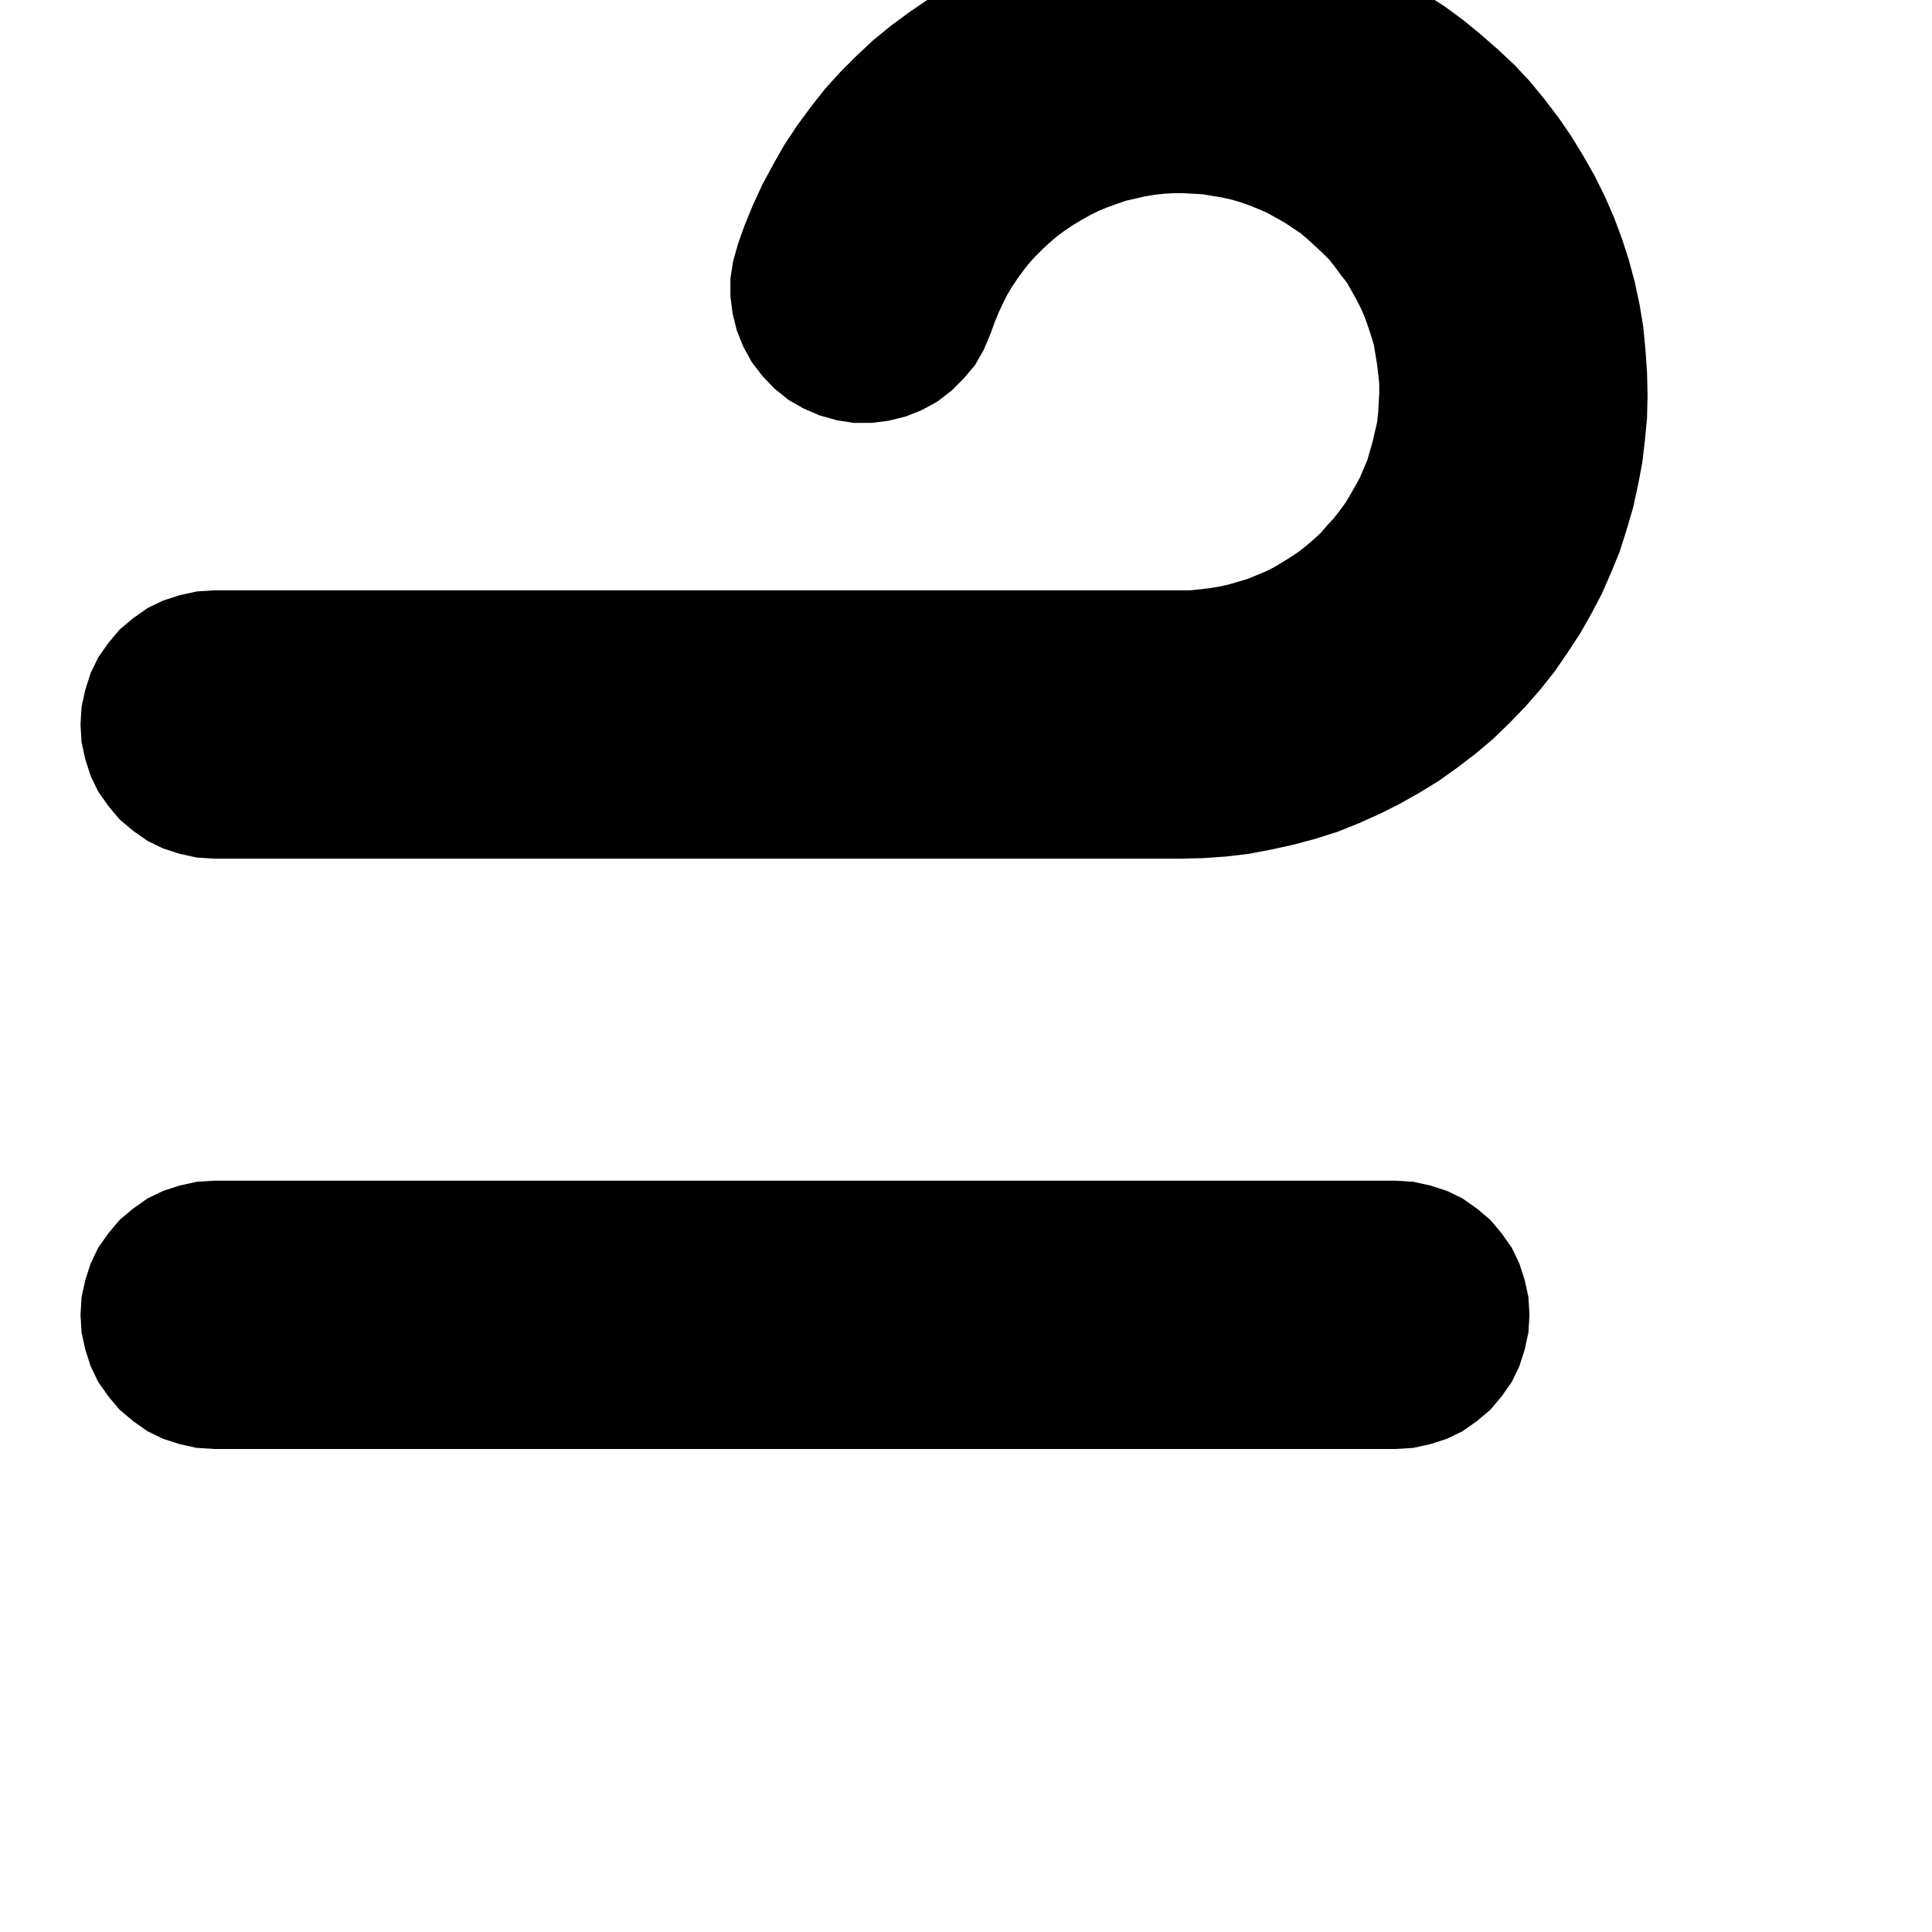
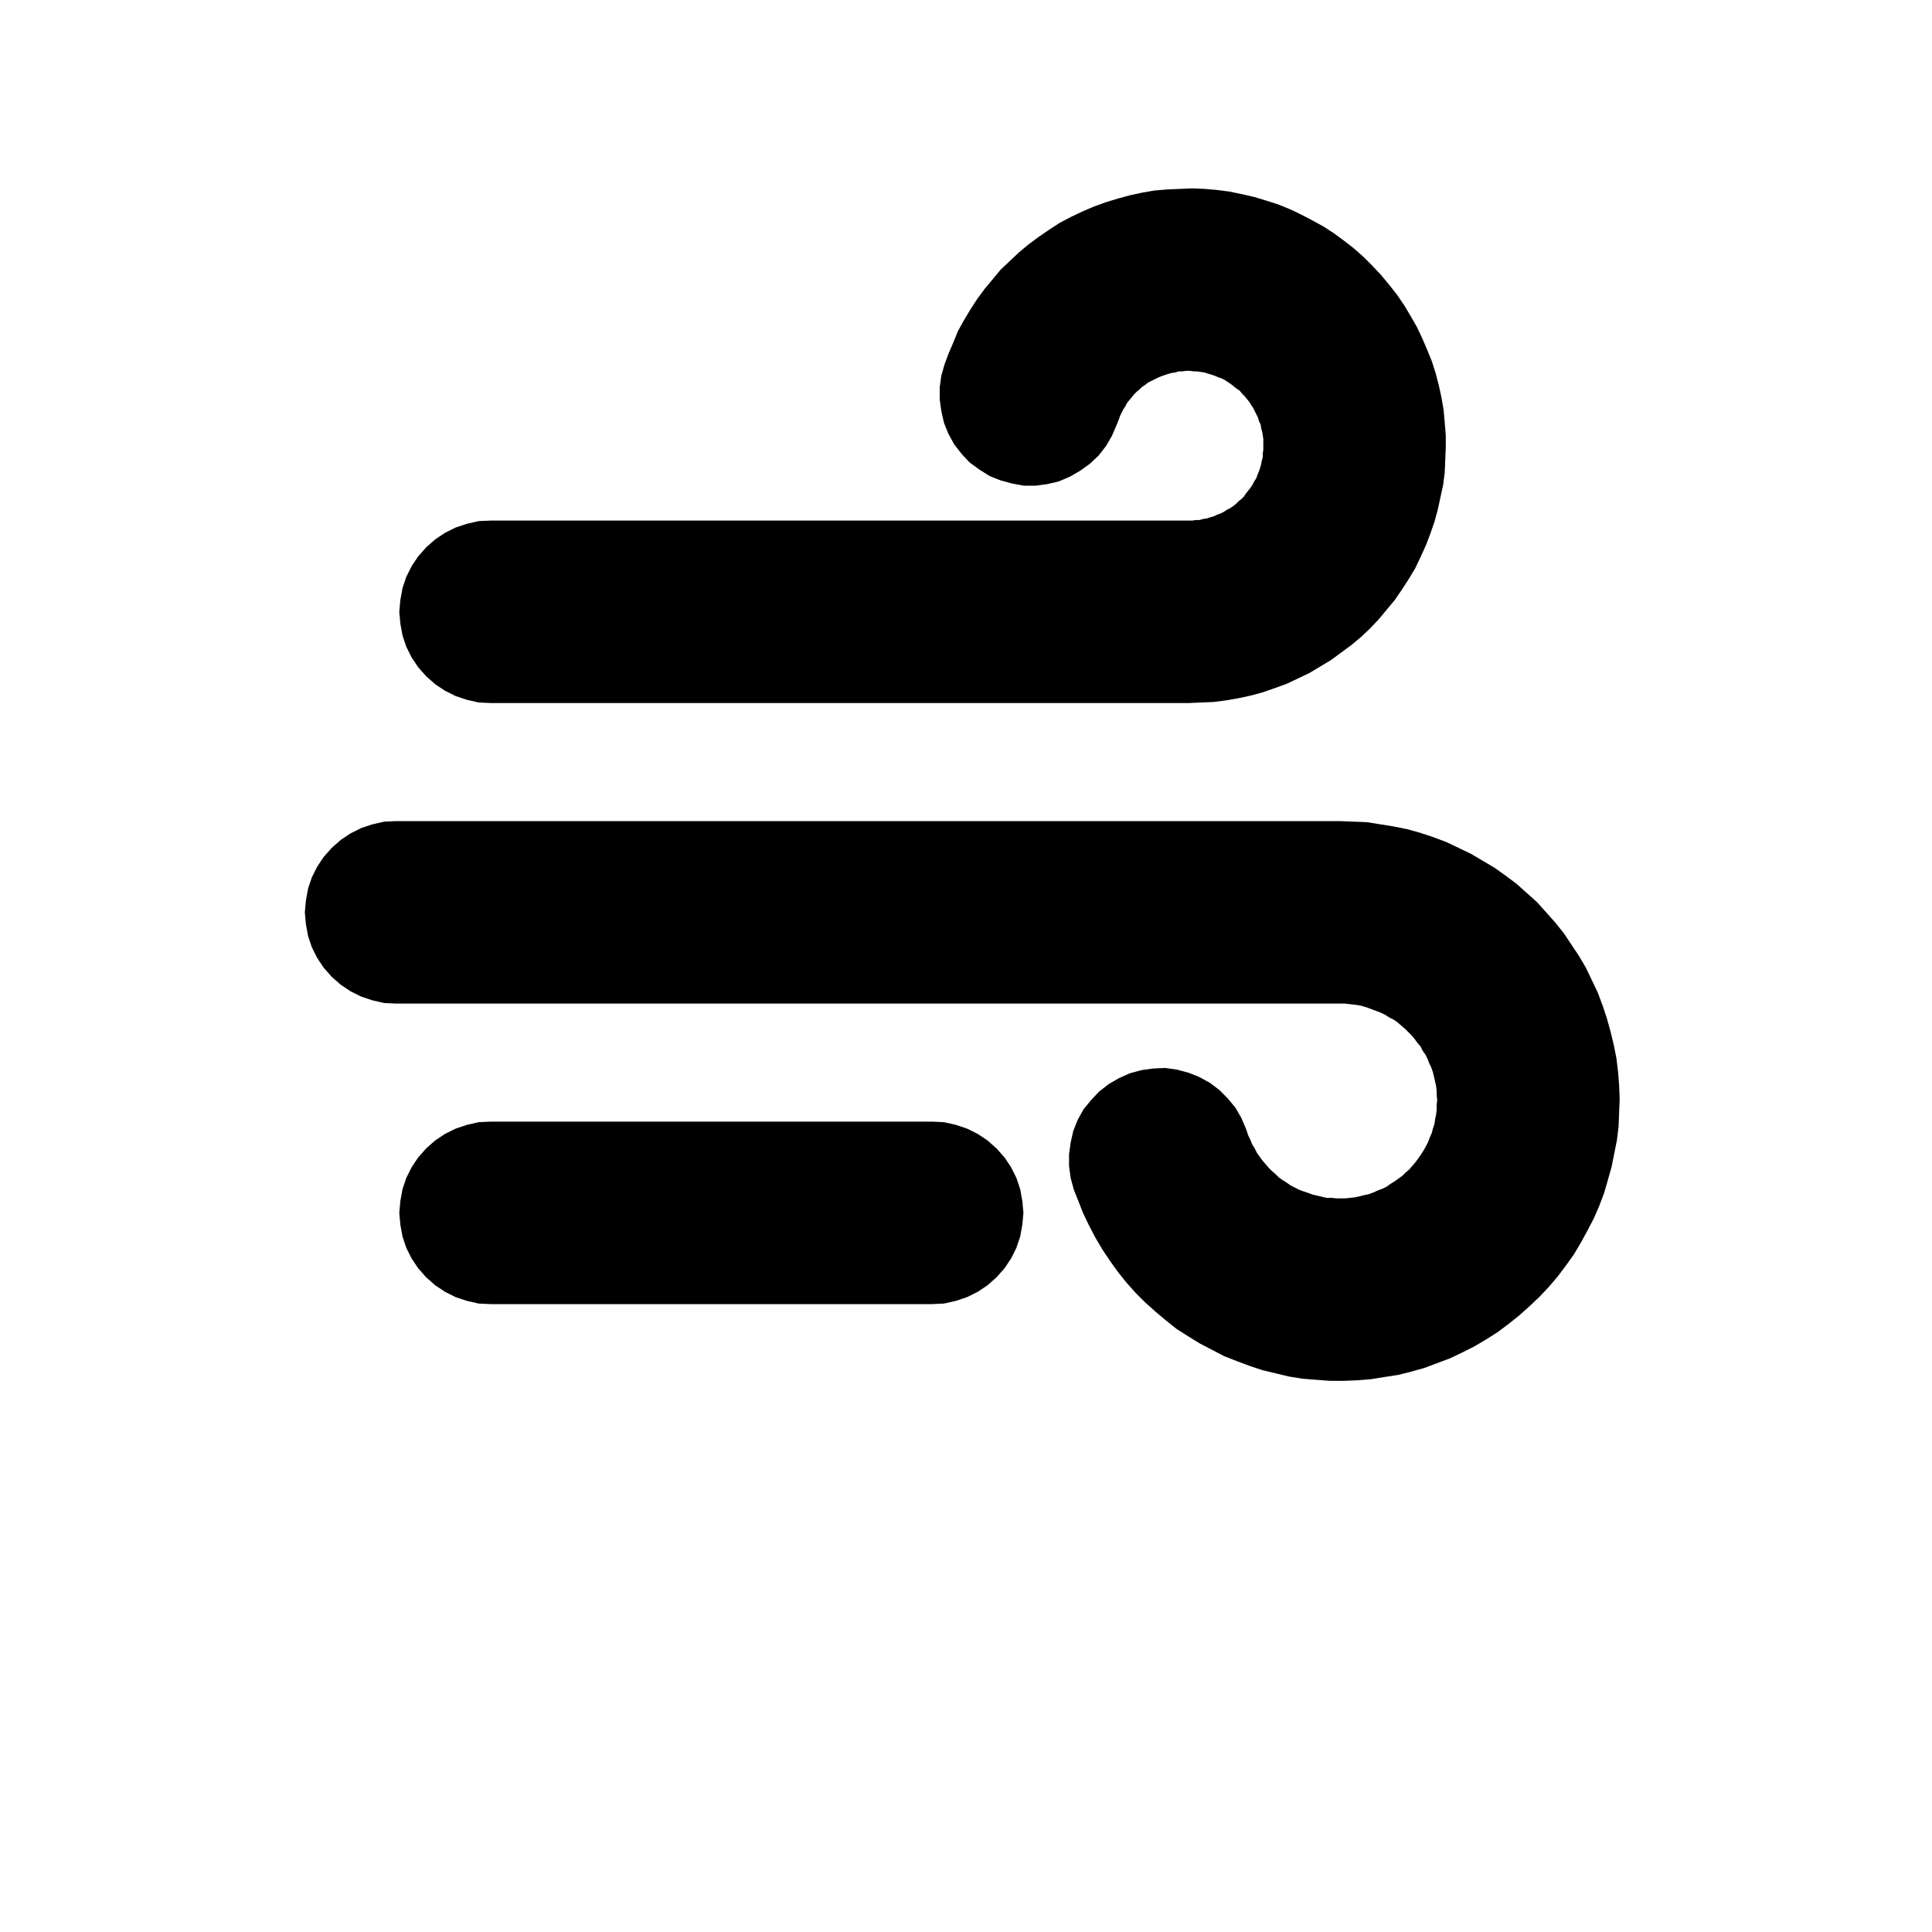
<svg xmlns="http://www.w3.org/2000/svg" width="36" height="36" viewBox="0 0 36 36">
  <defs />
  <g fill="#000000">
-     <path d="M4.00,16.00 L4.45,16.00 L4.90,16.00 L5.35,16.00 L5.80,16.00 L6.25,16.00 L6.70,16.00 L7.15,16.00 L7.60,16.00 L8.05,16.00 L8.50,16.00 L8.95,16.00 L9.40,16.00 L9.85,16.00 L10.30,16.00 L10.75,16.00 L11.20,16.00 L11.65,16.00 L12.10,16.00 L12.55,16.00 L13.00,16.00 L13.45,16.00 L13.90,16.00 L14.35,16.00 L14.80,16.00 L15.25,16.00 L15.70,16.00 L16.15,16.00 L16.60,16.00 L17.05,16.00 L17.50,16.00 L17.95,16.00 L18.40,16.00 L18.85,16.00 L19.30,16.00 L19.75,16.00 L20.20,16.00 L20.65,16.00 L21.10,16.00 L21.55,16.00 L22.02,16.00 L22.42,15.99 L22.85,15.96 L23.27,15.91 L23.69,15.83 L24.10,15.74 L24.51,15.63 L24.92,15.50 L25.32,15.34 L25.70,15.17 L26.08,14.98 L26.45,14.77 L26.81,14.55 L27.16,14.30 L27.50,14.04 L27.82,13.77 L28.13,13.47 L28.42,13.17 L28.70,12.85 L28.97,12.51 L29.21,12.16 L29.44,11.81 L29.65,11.44 L29.85,11.06 L30.02,10.67 L30.18,10.28 L30.31,9.87 L30.43,9.46 L30.52,9.05 L30.60,8.63 L30.65,8.21 L30.69,7.79 L30.70,7.36 L30.69,6.94 L30.66,6.51 L30.62,6.09 L30.55,5.67 L30.46,5.25 L30.35,4.84 L30.22,4.44 L30.07,4.04 L29.90,3.65 L29.71,3.27 L29.50,2.90 L29.28,2.54 L29.04,2.19 L28.78,1.85 L28.51,1.52 L28.22,1.21 L27.91,0.92 L27.59,0.64 L27.26,0.37 L26.92,0.12 L26.56,-0.11 L26.19,-0.32 L25.81,-0.52 L25.43,-0.70 L25.03,-0.85 L24.63,-0.99 L24.22,-1.11 L23.81,-1.21 L23.39,-1.29 L22.97,-1.35 L22.55,-1.38 L22.12,-1.40 L21.70,-1.39 L21.27,-1.37 L20.85,-1.32 L20.43,-1.26 L20.01,-1.17 L19.60,-1.06 L19.20,-0.94 L18.80,-0.79 L18.41,-0.62 L18.02,-0.44 L17.65,-0.23 L17.29,-0.01 L16.94,0.23 L16.60,0.48 L16.27,0.75 L15.96,1.04 L15.66,1.34 L15.37,1.66 L15.11,1.99 L14.86,2.33 L14.62,2.69 L14.41,3.06 L14.21,3.43 L14.03,3.82 L13.87,4.21 L13.75,4.55 L13.75,4.55 L13.66,4.87 L13.61,5.19 L13.61,5.52 L13.65,5.84 L13.73,6.16 L13.85,6.46 L14.01,6.75 L14.21,7.01 L14.43,7.24 L14.69,7.45 L14.97,7.61 L15.27,7.74 L15.59,7.83 L15.91,7.88 L16.24,7.88 L16.56,7.84 L16.88,7.76 L17.18,7.64 L17.47,7.48 L17.73,7.28 L17.96,7.05 L18.17,6.80 L18.33,6.52 L18.46,6.21 L18.46,6.21 L18.54,5.99 L18.61,5.82 L18.69,5.65 L18.77,5.49 L18.86,5.34 L18.96,5.19 L19.07,5.04 L19.18,4.90 L19.30,4.77 L19.43,4.64 L19.56,4.52 L19.70,4.40 L19.85,4.29 L20.00,4.19 L20.15,4.10 L20.31,4.01 L20.47,3.93 L20.64,3.86 L20.81,3.80 L20.98,3.74 L21.16,3.70 L21.33,3.66 L21.51,3.63 L21.69,3.61 L21.87,3.60 L22.05,3.60 L22.23,3.61 L22.41,3.62 L22.59,3.65 L22.77,3.68 L22.95,3.72 L23.12,3.77 L23.29,3.83 L23.46,3.90 L23.62,3.97 L23.78,4.06 L23.94,4.15 L24.09,4.25 L24.24,4.35 L24.38,4.47 L24.51,4.59 L24.64,4.71 L24.77,4.84 L24.88,4.98 L24.99,5.13 L25.10,5.27 L25.19,5.43 L25.28,5.59 L25.36,5.75 L25.43,5.91 L25.49,6.08 L25.55,6.26 L25.60,6.43 L25.63,6.61 L25.66,6.79 L25.68,6.96 L25.70,7.15 L25.70,7.33 L25.69,7.51 L25.68,7.69 L25.66,7.87 L25.62,8.04 L25.58,8.22 L25.53,8.39 L25.48,8.57 L25.41,8.73 L25.34,8.90 L25.25,9.06 L25.16,9.22 L25.07,9.37 L24.96,9.52 L24.85,9.66 L24.73,9.79 L24.61,9.93 L24.48,10.05 L24.34,10.17 L24.20,10.28 L24.05,10.38 L23.89,10.48 L23.74,10.57 L23.58,10.65 L23.41,10.72 L23.24,10.79 L23.07,10.84 L22.90,10.89 L22.72,10.93 L22.54,10.96 L22.36,10.98 L22.18,11.00 L21.98,11.00 L21.55,11.00 L21.10,11.00 L20.65,11.00 L20.20,11.00 L19.75,11.00 L19.30,11.00 L18.85,11.00 L18.40,11.00 L17.95,11.00 L17.50,11.00 L17.05,11.00 L16.60,11.00 L16.15,11.00 L15.70,11.00 L15.25,11.00 L14.80,11.00 L14.35,11.00 L13.90,11.00 L13.45,11.00 L13.00,11.00 L12.55,11.00 L12.10,11.00 L11.65,11.00 L11.20,11.00 L10.75,11.00 L10.30,11.00 L9.85,11.00 L9.40,11.00 L8.95,11.00 L8.50,11.00 L8.05,11.00 L7.60,11.00 L7.15,11.00 L6.70,11.00 L6.25,11.00 L5.80,11.00 L5.35,11.00 L4.90,11.00 L4.45,11.00 L4.00,11.00 L4.00,11.00 L3.67,11.02 L3.35,11.09 L3.04,11.19 L2.75,11.33 L2.48,11.52 L2.23,11.73 L2.02,11.98 L1.83,12.25 L1.69,12.54 L1.59,12.85 L1.52,13.17 L1.50,13.50 L1.52,13.83 L1.59,14.15 L1.69,14.46 L1.83,14.75 L2.02,15.02 L2.23,15.27 L2.48,15.48 L2.75,15.67 L3.04,15.81 L3.35,15.91 L3.67,15.98 L4.00,16.00 Z" />
-     <path d="M4.00,27.00 L4.55,27.00 L5.10,27.00 L5.65,27.00 L6.20,27.00 L6.75,27.00 L7.30,27.00 L7.85,27.00 L8.40,27.00 L8.95,27.00 L9.50,27.00 L10.05,27.00 L10.60,27.00 L11.15,27.00 L11.70,27.00 L12.25,27.00 L12.80,27.00 L13.35,27.00 L13.90,27.00 L14.45,27.00 L15.00,27.00 L15.55,27.00 L16.10,27.00 L16.65,27.00 L17.20,27.00 L17.75,27.00 L18.30,27.00 L18.85,27.00 L19.40,27.00 L19.95,27.00 L20.50,27.00 L21.05,27.00 L21.60,27.00 L22.15,27.00 L22.70,27.00 L23.25,27.00 L23.80,27.00 L24.35,27.00 L24.90,27.00 L25.45,27.00 L26.00,27.00 L26.00,27.00 L26.33,26.98 L26.65,26.91 L26.96,26.81 L27.25,26.67 L27.52,26.48 L27.77,26.27 L27.98,26.02 L28.17,25.75 L28.31,25.46 L28.41,25.15 L28.48,24.83 L28.50,24.50 L28.48,24.17 L28.41,23.85 L28.31,23.54 L28.17,23.25 L27.98,22.98 L27.77,22.73 L27.52,22.52 L27.25,22.33 L26.96,22.19 L26.65,22.09 L26.33,22.02 L26.00,22.00 L26.00,22.00 L25.45,22.00 L24.90,22.00 L24.35,22.00 L23.80,22.00 L23.25,22.00 L22.70,22.00 L22.15,22.00 L21.60,22.00 L21.05,22.00 L20.50,22.00 L19.95,22.00 L19.40,22.00 L18.85,22.00 L18.30,22.00 L17.75,22.00 L17.20,22.00 L16.65,22.00 L16.10,22.00 L15.55,22.00 L15.00,22.00 L14.45,22.00 L13.90,22.00 L13.35,22.00 L12.80,22.00 L12.25,22.00 L11.70,22.00 L11.15,22.00 L10.60,22.00 L10.05,22.00 L9.50,22.00 L8.95,22.00 L8.40,22.00 L7.85,22.00 L7.30,22.00 L6.75,22.00 L6.20,22.00 L5.65,22.00 L5.10,22.00 L4.55,22.00 L4.00,22.00 L4.00,22.00 L3.67,22.02 L3.35,22.09 L3.04,22.19 L2.75,22.33 L2.48,22.52 L2.23,22.73 L2.02,22.98 L1.83,23.25 L1.69,23.54 L1.59,23.85 L1.52,24.17 L1.50,24.50 L1.52,24.83 L1.59,25.15 L1.69,25.46 L1.83,25.75 L2.02,26.02 L2.23,26.27 L2.48,26.48 L2.75,26.67 L3.04,26.81 L3.35,26.91 L3.67,26.98 L4.00,27.00 Z" />
+     <path d="M9.14,13.10 L9.47,13.10 L9.79,13.10 L10.12,13.10 L10.44,13.10 L10.77,13.10 L11.09,13.10 L11.42,13.10 L11.74,13.10 L12.07,13.10 L12.39,13.10 L12.72,13.10 L13.04,13.10 L13.37,13.10 L13.69,13.10 L14.02,13.10 L14.34,13.10 L14.67,13.10 L14.99,13.10 L15.32,13.10 L15.64,13.10 L15.97,13.10 L16.29,13.10 L16.62,13.10 L16.95,13.10 L17.27,13.10 L17.60,13.10 L17.92,13.10 L18.25,13.10 L18.57,13.10 L18.90,13.10 L19.22,13.10 L19.55,13.10 L19.87,13.10 L20.20,13.10 L20.52,13.10 L20.85,13.10 L21.17,13.10 L21.50,13.10 L21.82,13.10 L22.16,13.10 L22.38,13.09 L22.62,13.08 L22.85,13.05 L23.08,13.01 L23.31,12.96 L23.53,12.90 L23.76,12.82 L23.98,12.74 L24.19,12.64 L24.40,12.54 L24.60,12.42 L24.80,12.30 L24.99,12.16 L25.18,12.02 L25.36,11.87 L25.53,11.71 L25.69,11.54 L25.84,11.36 L25.99,11.18 L26.12,10.99 L26.25,10.79 L26.37,10.59 L26.47,10.38 L26.57,10.16 L26.65,9.95 L26.73,9.72 L26.79,9.50 L26.84,9.27 L26.89,9.04 L26.92,8.81 L26.93,8.57 L26.94,8.34 L26.94,8.11 L26.92,7.87 L26.90,7.64 L26.86,7.41 L26.81,7.18 L26.75,6.95 L26.68,6.73 L26.59,6.51 L26.50,6.30 L26.40,6.09 L26.28,5.88 L26.16,5.68 L26.03,5.49 L25.88,5.30 L25.73,5.12 L25.57,4.95 L25.41,4.79 L25.23,4.63 L25.05,4.49 L24.86,4.35 L24.66,4.22 L24.46,4.11 L24.25,4.00 L24.04,3.90 L23.82,3.81 L23.60,3.74 L23.37,3.67 L23.15,3.62 L22.91,3.57 L22.68,3.54 L22.45,3.52 L22.22,3.51 L21.98,3.52 L21.75,3.53 L21.51,3.55 L21.28,3.59 L21.05,3.64 L20.83,3.70 L20.60,3.77 L20.38,3.85 L20.17,3.94 L19.96,4.04 L19.75,4.15 L19.55,4.28 L19.36,4.41 L19.17,4.55 L18.99,4.70 L18.82,4.86 L18.65,5.02 L18.50,5.20 L18.35,5.38 L18.21,5.57 L18.08,5.77 L17.96,5.97 L17.85,6.17 L17.76,6.39 L17.67,6.60 L17.60,6.79 L17.60,6.79 L17.54,7.00 L17.51,7.22 L17.51,7.44 L17.54,7.66 L17.59,7.88 L17.67,8.08 L17.78,8.28 L17.92,8.46 L18.07,8.62 L18.25,8.75 L18.44,8.87 L18.64,8.95 L18.86,9.01 L19.08,9.05 L19.30,9.05 L19.52,9.02 L19.73,8.97 L19.94,8.88 L20.13,8.77 L20.31,8.64 L20.47,8.49 L20.61,8.31 L20.72,8.12 L20.81,7.91 L20.81,7.91 L20.85,7.81 L20.87,7.75 L20.90,7.69 L20.93,7.63 L20.97,7.57 L21.00,7.51 L21.04,7.46 L21.09,7.40 L21.13,7.35 L21.18,7.30 L21.23,7.26 L21.28,7.21 L21.34,7.17 L21.39,7.13 L21.45,7.10 L21.51,7.07 L21.57,7.04 L21.64,7.01 L21.70,6.99 L21.76,6.97 L21.83,6.95 L21.90,6.94 L21.96,6.92 L22.03,6.92 L22.10,6.91 L22.17,6.91 L22.24,6.92 L22.30,6.92 L22.37,6.93 L22.44,6.94 L22.50,6.96 L22.57,6.98 L22.63,7.00 L22.70,7.03 L22.76,7.05 L22.82,7.08 L22.88,7.12 L22.94,7.16 L22.99,7.20 L23.04,7.24 L23.10,7.28 L23.14,7.33 L23.19,7.38 L23.23,7.43 L23.28,7.49 L23.31,7.54 L23.35,7.60 L23.38,7.66 L23.41,7.72 L23.44,7.78 L23.46,7.85 L23.49,7.91 L23.50,7.98 L23.52,8.05 L23.53,8.11 L23.54,8.18 L23.54,8.25 L23.54,8.32 L23.54,8.38 L23.53,8.45 L23.53,8.52 L23.51,8.59 L23.50,8.65 L23.48,8.72 L23.46,8.78 L23.43,8.85 L23.41,8.91 L23.37,8.97 L23.34,9.03 L23.30,9.09 L23.26,9.14 L23.22,9.19 L23.18,9.25 L23.13,9.30 L23.08,9.34 L23.03,9.39 L22.98,9.43 L22.92,9.47 L22.86,9.50 L22.80,9.54 L22.74,9.57 L22.68,9.59 L22.62,9.62 L22.55,9.64 L22.49,9.66 L22.42,9.67 L22.35,9.69 L22.28,9.69 L22.22,9.70 L22.14,9.70 L21.82,9.70 L21.50,9.70 L21.17,9.70 L20.85,9.70 L20.52,9.70 L20.20,9.70 L19.87,9.70 L19.55,9.70 L19.22,9.70 L18.90,9.70 L18.57,9.70 L18.25,9.70 L17.92,9.70 L17.60,9.70 L17.27,9.70 L16.95,9.70 L16.62,9.70 L16.29,9.70 L15.97,9.70 L15.64,9.70 L15.32,9.70 L14.99,9.70 L14.67,9.70 L14.34,9.70 L14.02,9.70 L13.69,9.70 L13.37,9.70 L13.04,9.70 L12.72,9.70 L12.39,9.70 L12.07,9.70 L11.74,9.70 L11.42,9.70 L11.09,9.70 L10.77,9.70 L10.44,9.70 L10.12,9.70 L9.79,9.70 L9.47,9.70 L9.14,9.70 L9.14,9.70 L8.92,9.71 L8.70,9.76 L8.49,9.83 L8.29,9.93 L8.11,10.05 L7.94,10.20 L7.79,10.37 L7.67,10.55 L7.57,10.75 L7.50,10.96 L7.46,11.18 L7.44,11.40 L7.46,11.62 L7.50,11.84 L7.57,12.05 L7.67,12.25 L7.79,12.43 L7.94,12.60 L8.11,12.75 L8.29,12.87 L8.49,12.97 L8.70,13.04 L8.92,13.09 L9.14,13.10 Z" />
+     <path d="M7.38,18.70 L7.82,18.70 L8.26,18.70 L8.70,18.70 L9.14,18.70 L9.58,18.70 L10.02,18.70 L10.46,18.70 L10.90,18.70 L11.34,18.70 L11.78,18.70 L12.22,18.70 L12.66,18.70 L13.10,18.70 L13.54,18.70 L13.97,18.70 L14.41,18.70 L14.85,18.70 L15.29,18.70 L15.73,18.70 L16.17,18.70 L16.61,18.70 L17.05,18.70 L17.49,18.70 L17.93,18.70 L18.37,18.70 L18.81,18.70 L19.25,18.70 L19.69,18.70 L20.13,18.70 L20.57,18.70 L21.01,18.70 L21.45,18.70 L21.88,18.70 L22.32,18.70 L22.76,18.70 L23.20,18.70 L23.64,18.70 L24.08,18.70 L24.52,18.70 L24.95,18.70 L25.05,18.70 L25.14,18.71 L25.23,18.72 L25.31,18.73 L25.40,18.75 L25.49,18.78 L25.57,18.81 L25.65,18.84 L25.73,18.87 L25.81,18.91 L25.89,18.96 L25.97,19.00 L26.04,19.05 L26.11,19.11 L26.18,19.17 L26.24,19.23 L26.30,19.29 L26.36,19.36 L26.41,19.43 L26.47,19.50 L26.51,19.58 L26.56,19.65 L26.60,19.73 L26.63,19.81 L26.67,19.89 L26.70,19.98 L26.72,20.06 L26.74,20.15 L26.76,20.24 L26.77,20.33 L26.77,20.41 L26.78,20.50 L26.77,20.59 L26.77,20.68 L26.76,20.77 L26.74,20.86 L26.73,20.94 L26.70,21.03 L26.68,21.11 L26.64,21.20 L26.61,21.28 L26.57,21.36 L26.53,21.43 L26.48,21.51 L26.43,21.58 L26.38,21.65 L26.32,21.72 L26.26,21.79 L26.19,21.85 L26.13,21.91 L26.06,21.96 L25.99,22.01 L25.91,22.06 L25.84,22.11 L25.76,22.15 L25.68,22.18 L25.59,22.22 L25.51,22.25 L25.42,22.27 L25.34,22.29 L25.25,22.31 L25.16,22.32 L25.07,22.33 L24.99,22.33 L24.90,22.33 L24.81,22.32 L24.72,22.32 L24.63,22.30 L24.55,22.28 L24.46,22.26 L24.38,22.23 L24.29,22.20 L24.21,22.17 L24.13,22.13 L24.05,22.09 L23.98,22.04 L23.90,21.99 L23.83,21.94 L23.77,21.88 L23.70,21.82 L23.64,21.76 L23.58,21.69 L23.52,21.62 L23.47,21.55 L23.42,21.48 L23.38,21.40 L23.33,21.32 L23.30,21.24 L23.26,21.16 L23.22,21.04 L23.22,21.04 L23.13,20.83 L23.02,20.64 L22.88,20.47 L22.72,20.31 L22.55,20.18 L22.35,20.07 L22.15,19.99 L21.93,19.93 L21.71,19.90 L21.49,19.91 L21.27,19.94 L21.05,20.00 L20.85,20.09 L20.66,20.20 L20.48,20.34 L20.33,20.50 L20.19,20.67 L20.08,20.87 L20.00,21.07 L19.95,21.29 L19.92,21.51 L19.92,21.73 L19.95,21.95 L20.01,22.17 L20.01,22.17 L20.09,22.37 L20.18,22.60 L20.29,22.83 L20.41,23.06 L20.54,23.28 L20.68,23.49 L20.83,23.70 L20.99,23.90 L21.16,24.09 L21.34,24.27 L21.53,24.44 L21.72,24.60 L21.92,24.76 L22.14,24.90 L22.35,25.03 L22.58,25.15 L22.81,25.27 L23.04,25.36 L23.28,25.45 L23.52,25.53 L23.77,25.59 L24.02,25.65 L24.27,25.69 L24.52,25.71 L24.78,25.73 L25.03,25.73 L25.29,25.72 L25.54,25.70 L25.79,25.66 L26.05,25.62 L26.29,25.56 L26.54,25.49 L26.78,25.40 L27.02,25.31 L27.25,25.20 L27.47,25.09 L27.69,24.96 L27.91,24.82 L28.11,24.67 L28.31,24.51 L28.50,24.34 L28.69,24.16 L28.86,23.98 L29.03,23.78 L29.18,23.58 L29.33,23.37 L29.46,23.15 L29.58,22.93 L29.70,22.70 L29.80,22.47 L29.89,22.23 L29.96,21.99 L30.03,21.74 L30.08,21.49 L30.13,21.24 L30.16,20.99 L30.17,20.73 L30.18,20.48 L30.17,20.22 L30.15,19.97 L30.12,19.72 L30.07,19.47 L30.01,19.22 L29.94,18.97 L29.86,18.73 L29.77,18.49 L29.66,18.26 L29.55,18.03 L29.42,17.81 L29.28,17.60 L29.14,17.39 L28.98,17.19 L28.81,17.00 L28.64,16.81 L28.45,16.64 L28.26,16.47 L28.06,16.32 L27.85,16.17 L27.63,16.04 L27.41,15.91 L27.18,15.80 L26.95,15.69 L26.71,15.60 L26.47,15.52 L26.22,15.45 L25.97,15.40 L25.72,15.36 L25.47,15.32 L25.22,15.31 L24.97,15.30 L24.52,15.30 L24.08,15.30 L23.64,15.30 L23.20,15.30 L22.76,15.30 L22.32,15.30 L21.88,15.30 L21.45,15.30 L21.01,15.30 L20.57,15.30 L20.13,15.30 L19.69,15.30 L19.25,15.30 L18.81,15.30 L18.37,15.30 L17.93,15.30 L17.49,15.30 L17.05,15.30 L16.61,15.30 L16.17,15.30 L15.73,15.30 L15.29,15.30 L14.85,15.30 L14.41,15.30 L13.97,15.30 L13.54,15.30 L13.10,15.30 L12.66,15.30 L12.22,15.30 L11.78,15.30 L11.34,15.30 L10.90,15.30 L10.46,15.30 L10.02,15.30 L9.58,15.30 L9.14,15.30 L8.70,15.30 L8.26,15.30 L7.82,15.30 L7.38,15.30 L7.38,15.30 L7.16,15.31 L6.94,15.36 L6.73,15.43 L6.53,15.53 L6.35,15.65 L6.18,15.80 L6.03,15.97 L5.91,16.15 L5.81,16.35 L5.74,16.56 L5.70,16.78 L5.68,17.00 L5.70,17.22 L5.74,17.44 L5.81,17.65 L5.91,17.85 L6.03,18.03 L6.18,18.20 L6.35,18.35 L6.53,18.47 L6.73,18.57 L6.94,18.64 L7.16,18.69 L7.38,18.70 Z" />
+     <path d="M9.14,24.30 L9.35,24.30 L9.55,24.30 L9.76,24.30 L9.96,24.30 L10.17,24.30 L10.37,24.30 L10.58,24.30 L10.79,24.30 L10.99,24.30 L11.20,24.30 L11.40,24.30 L11.61,24.30 L11.81,24.30 L12.02,24.30 L12.23,24.30 L12.43,24.30 L12.64,24.30 L12.84,24.30 L13.05,24.30 L13.25,24.30 L13.46,24.30 L13.67,24.30 L13.87,24.30 L14.08,24.30 L14.28,24.30 L14.49,24.30 L14.69,24.30 L14.90,24.30 L15.10,24.30 L15.31,24.30 L15.52,24.30 L15.72,24.30 L15.93,24.30 L16.13,24.30 L16.34,24.30 L16.54,24.30 L16.75,24.30 L16.96,24.30 L17.16,24.30 L17.37,24.30 L17.37,24.30 L17.59,24.29 L17.81,24.24 L18.02,24.17 L18.22,24.07 L18.40,23.95 L18.57,23.80 L18.72,23.63 L18.84,23.45 L18.94,23.25 L19.01,23.04 L19.05,22.82 L19.07,22.60 L19.05,22.38 L19.01,22.16 L18.94,21.95 L18.84,21.75 L18.72,21.57 L18.57,21.40 L18.40,21.25 L18.22,21.13 L18.02,21.03 L17.81,20.96 L17.59,20.91 L17.37,20.90 L17.37,20.90 L17.16,20.90 L16.96,20.90 L16.75,20.90 L16.54,20.90 L16.34,20.90 L16.13,20.90 L15.93,20.90 L15.72,20.90 L15.52,20.90 L15.31,20.90 L15.10,20.90 L14.90,20.90 L14.69,20.90 L14.49,20.90 L14.28,20.90 L14.08,20.90 L13.87,20.90 L13.67,20.90 L13.46,20.90 L13.25,20.90 L13.05,20.90 L12.84,20.90 L12.64,20.90 L12.43,20.90 L12.23,20.90 L12.02,20.90 L11.81,20.90 L11.61,20.90 L11.40,20.90 L11.20,20.90 L10.99,20.90 L10.79,20.90 L10.58,20.90 L10.37,20.90 L10.17,20.90 L9.96,20.90 L9.76,20.90 L9.55,20.90 L9.35,20.90 L9.14,20.90 L9.14,20.90 L8.92,20.91 L8.70,20.96 L8.49,21.03 L8.29,21.13 L8.11,21.25 L7.94,21.40 L7.79,21.57 L7.67,21.75 L7.57,21.95 L7.50,22.16 L7.46,22.38 L7.44,22.60 L7.46,22.82 L7.50,23.04 L7.57,23.25 L7.67,23.45 L7.79,23.63 L7.94,23.80 L8.11,23.95 L8.29,24.07 L8.49,24.17 L8.70,24.24 L8.92,24.29 L9.14,24.30 Z" />
  </g>
</svg>
